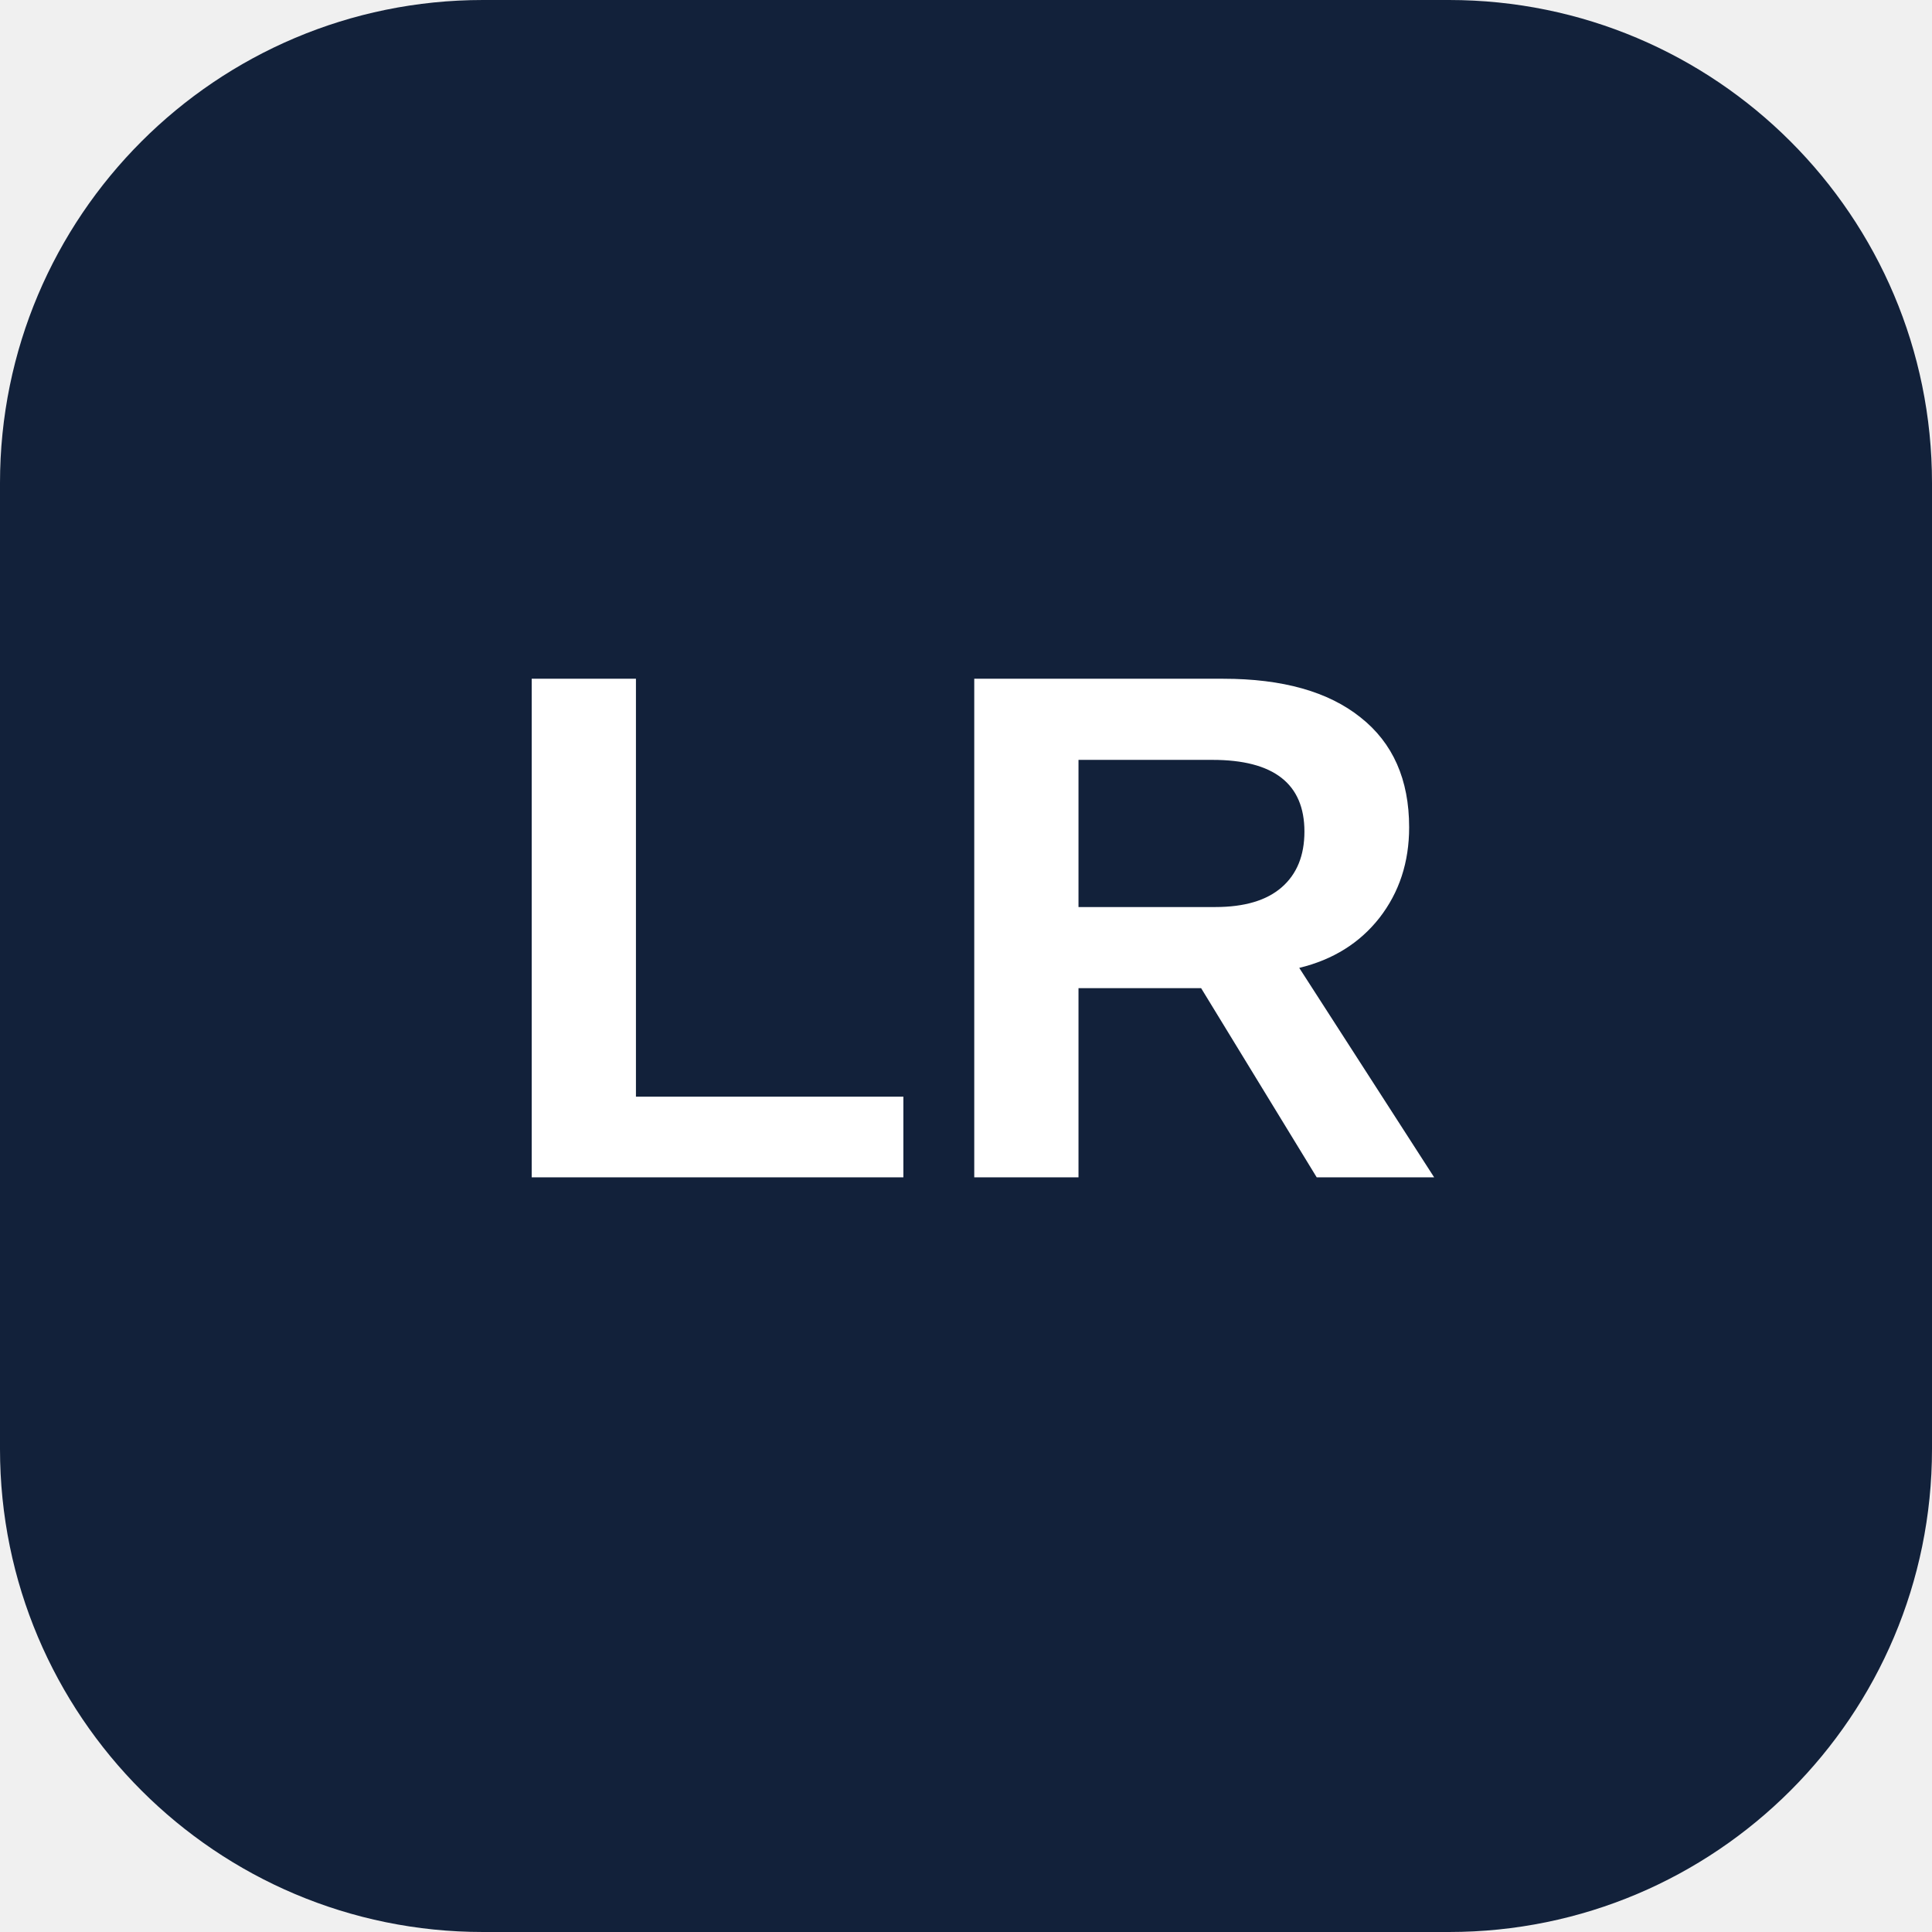
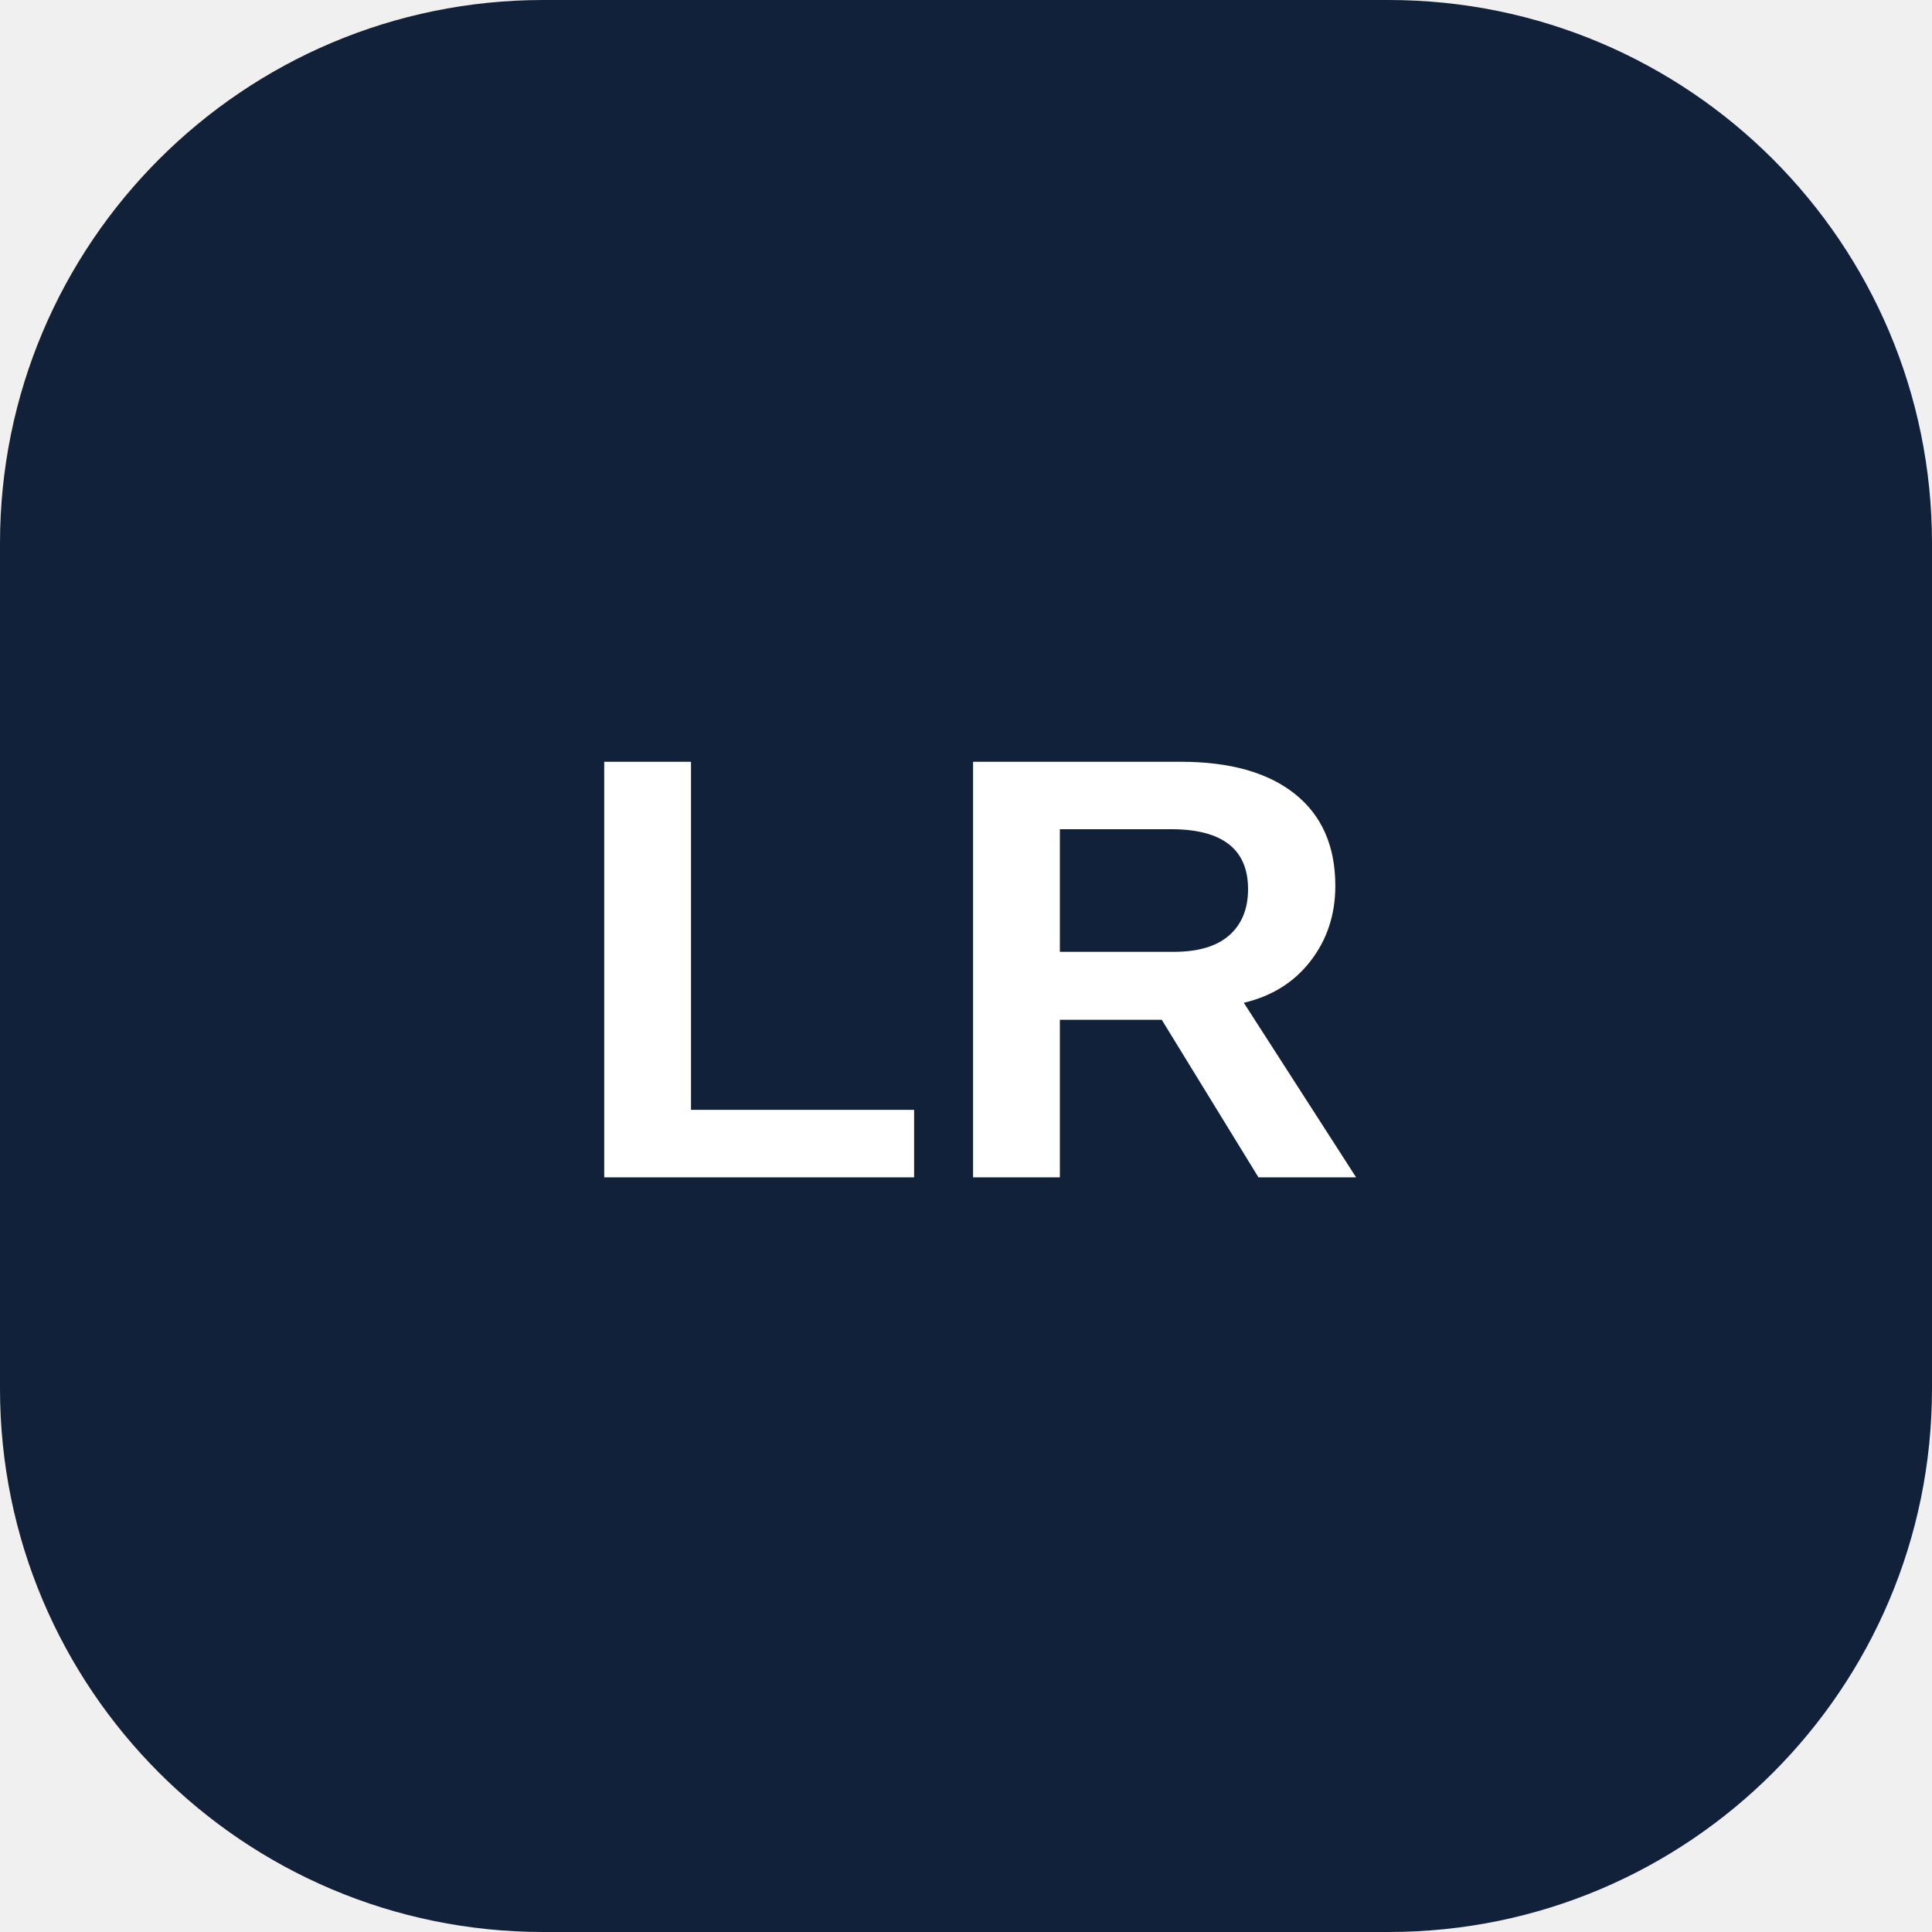
<svg xmlns="http://www.w3.org/2000/svg" viewBox="0 0 64 64" role="img" aria-label="LR">
-   <rect width="64" height="64" rx="16" fill="#12213a" />
-   <text x="32" y="39" text-anchor="middle" font-family="Arial, sans-serif" font-size="24" font-weight="700" fill="#ffffff">LR</text>
+   <rect width="64" height="64" rx="18" fill="#12213a" />
+   <text x="32" y="39" text-anchor="middle" font-family="Arial, Helvetica, sans-serif" font-size="20" font-weight="700" fill="#ffffff">LR</text>
</svg>
